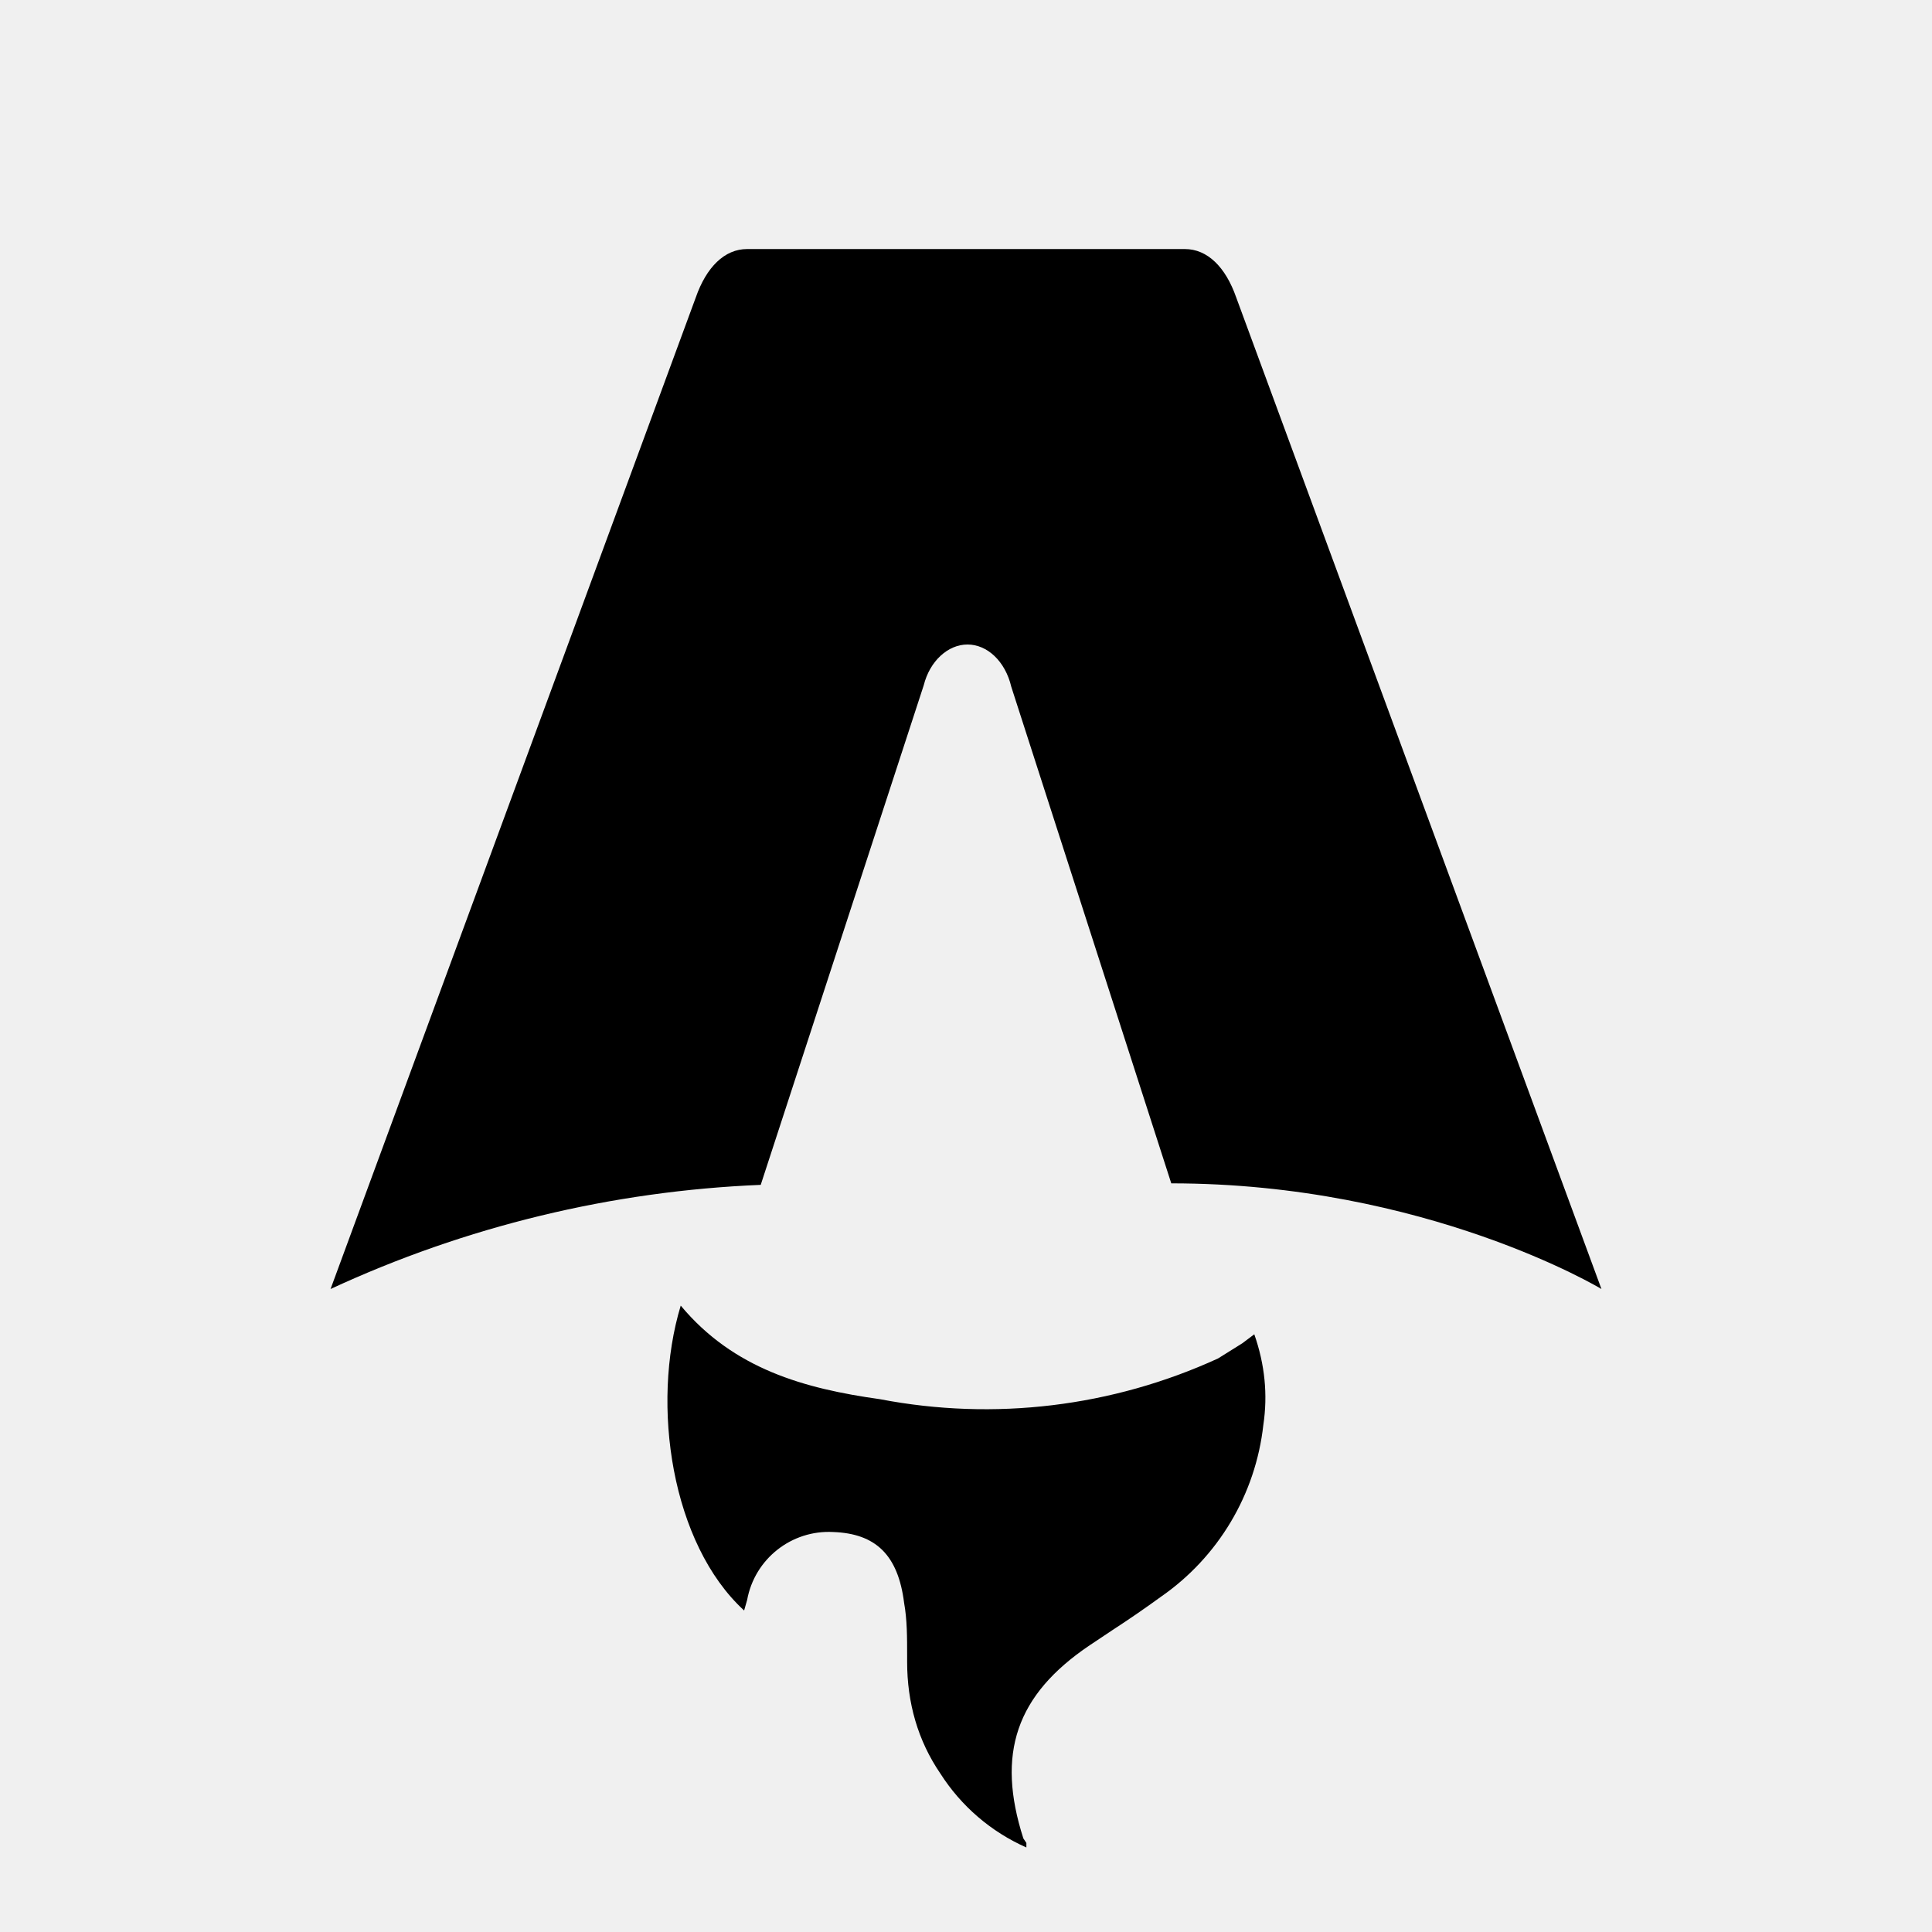
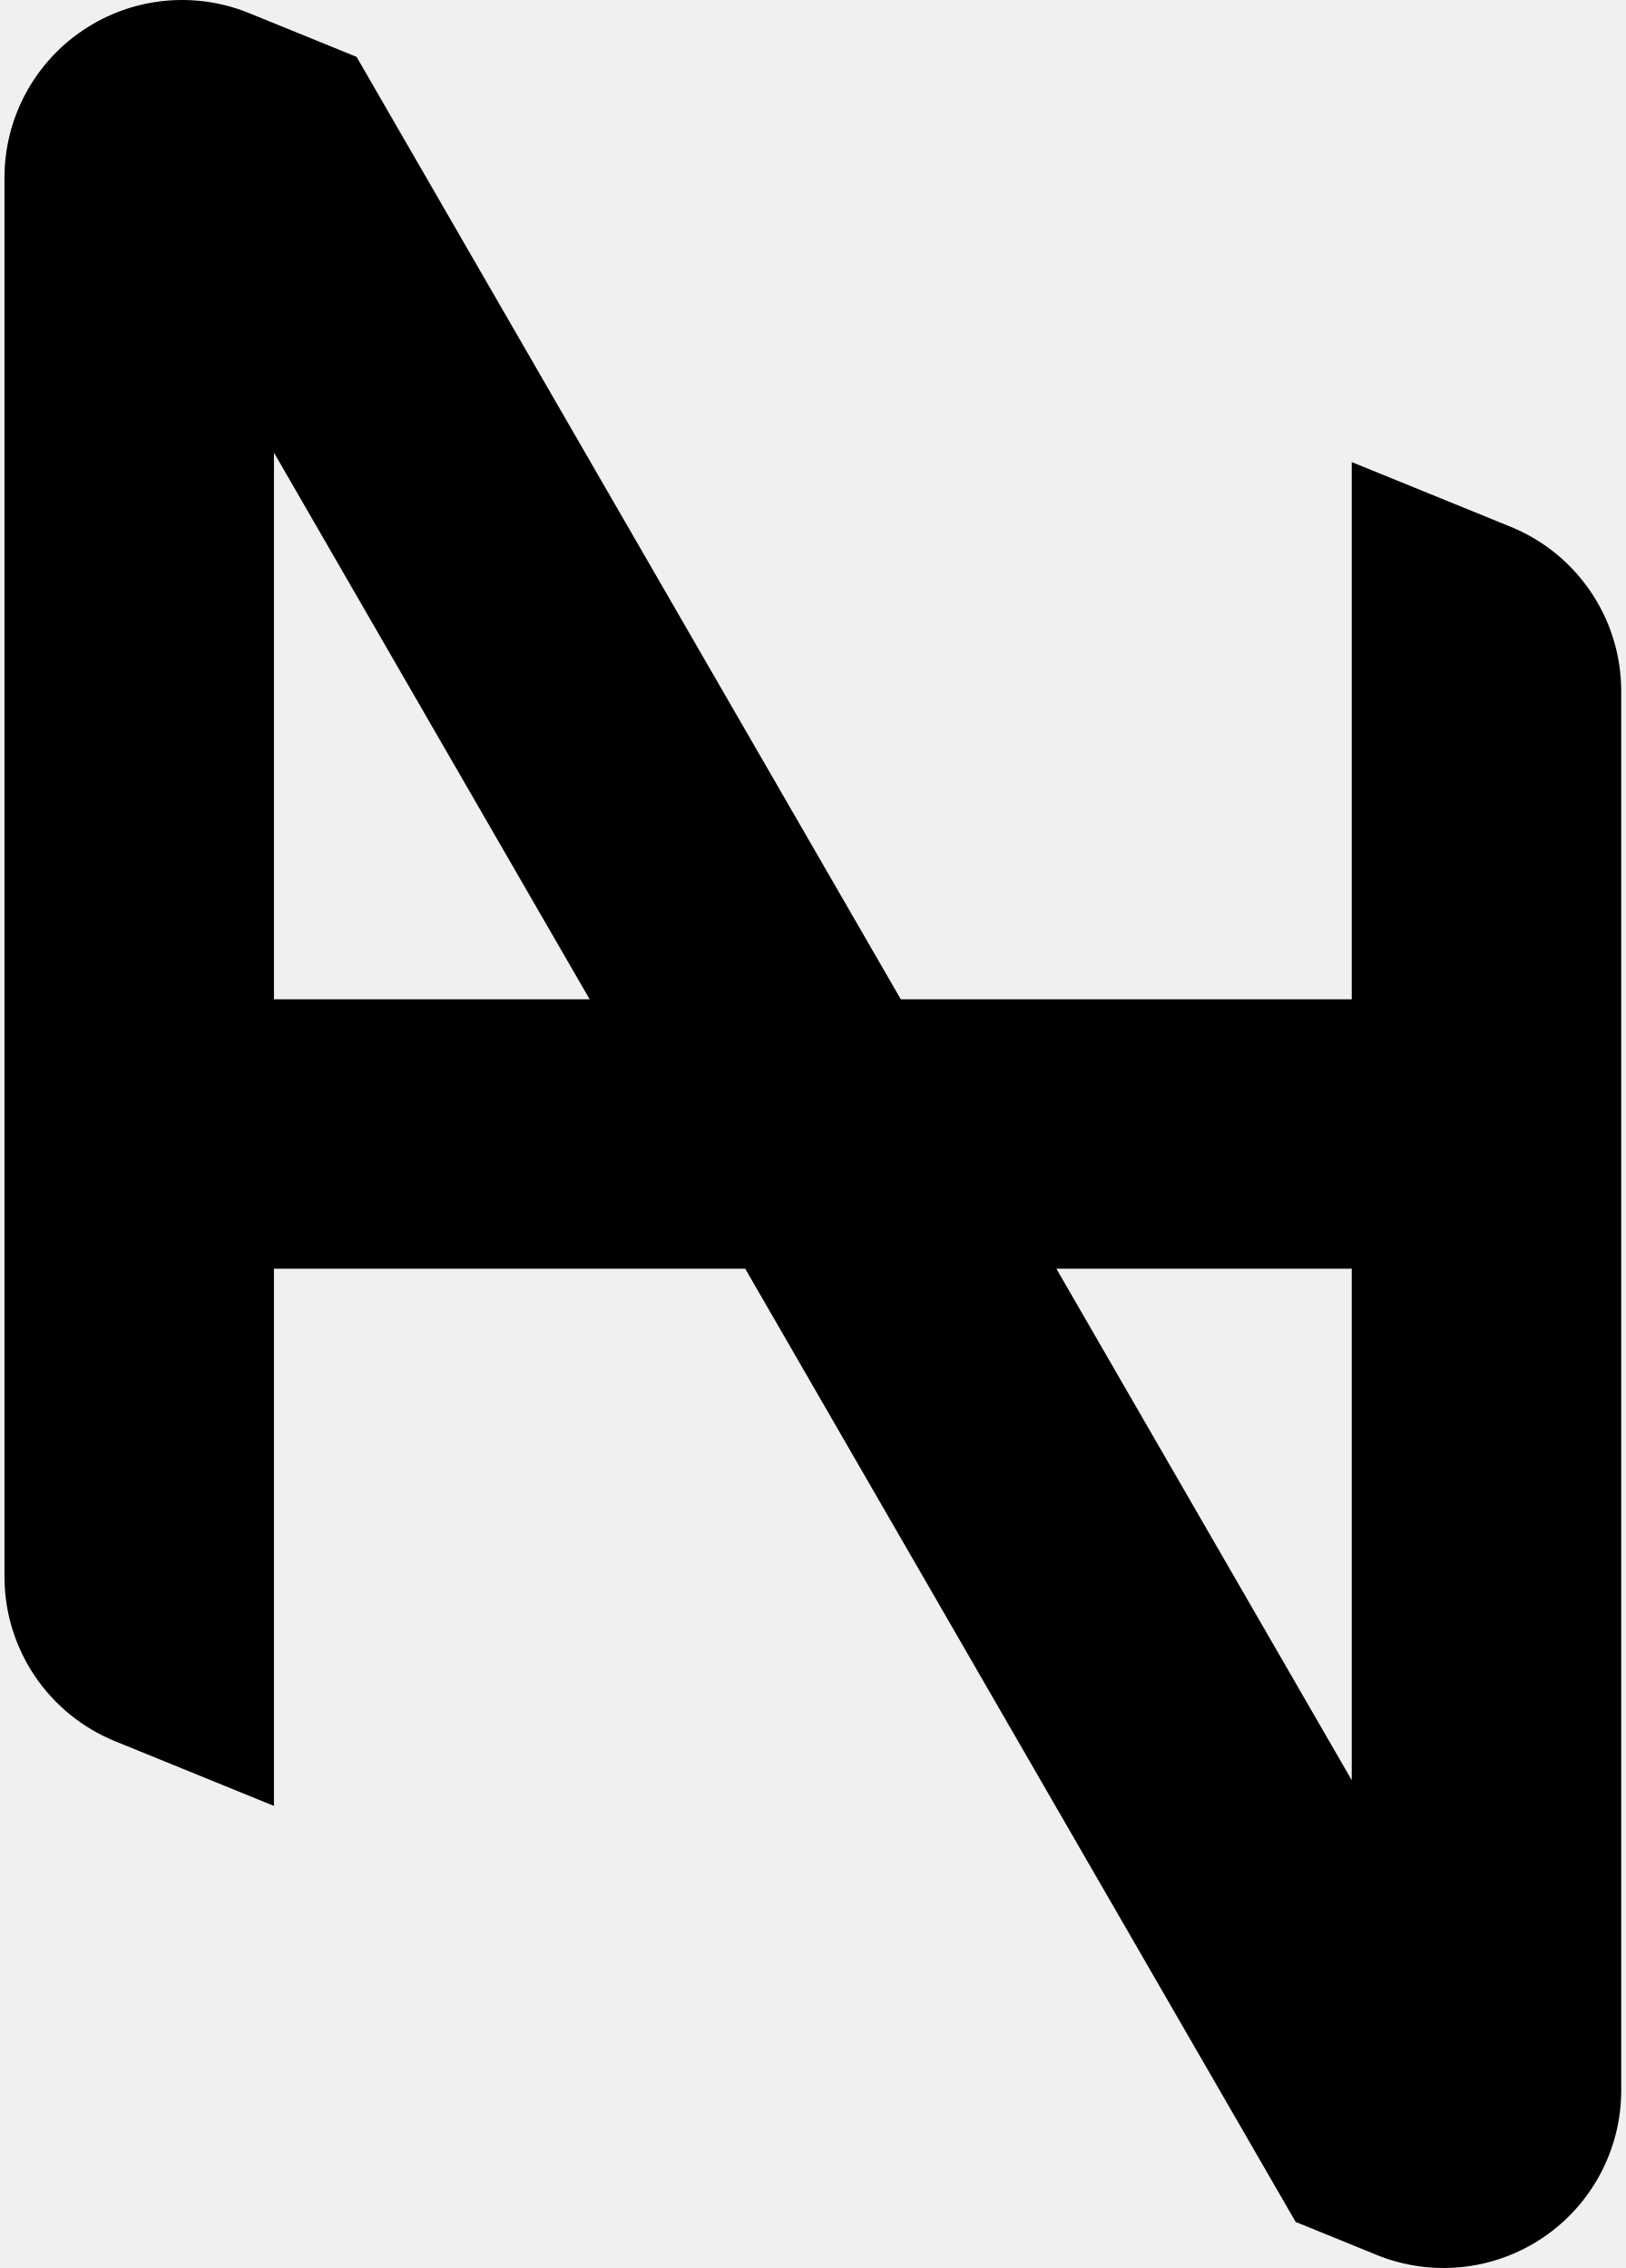
- <svg xmlns="http://www.w3.org/2000/svg" fill="none" viewBox="0 0 128 128">
-   <path d="M50.4 78.5a75.1 75.1 0 0 0-28.5 6.9l24.2-65.7c.7-2 1.9-3.2 3.4-3.2h29c1.5 0 2.7 1.2 3.4 3.2l24.2 65.7s-11.6-7-28.5-7L67 45.5c-.4-1.7-1.6-2.8-2.9-2.8-1.3 0-2.5 1.1-2.9 2.7L50.4 78.5Zm-1.1 28.2Zm-4.2-20.2c-2 6.6-.6 15.8 4.2 20.2a17.5 17.5 0 0 1 .2-.7 5.5 5.5 0 0 1 5.7-4.5c2.8.1 4.3 1.5 4.7 4.7.2 1.1.2 2.3.2 3.5v.4c0 2.7.7 5.2 2.2 7.4a13 13 0 0 0 5.7 4.9v-.3l-.2-.3c-1.8-5.6-.5-9.5 4.4-12.8l1.5-1a73 73 0 0 0 3.2-2.2 16 16 0 0 0 6.8-11.4c.3-2 .1-4-.6-6l-.8.6-1.6 1a37 37 0 0 1-22.4 2.7c-5-.7-9.7-2-13.2-6.2Z" />
+ <svg xmlns="http://www.w3.org/2000/svg" viewBox="0 0 344 480" fill="none" style="fill-rule:evenodd;clip-rule:evenodd;stroke-linejoin:round;stroke-miterlimit:2;">
+   <path d="M343.052,146.296l0,296.114c0,12.515 -6.228,24.209 -16.613,31.192c-10.385,6.984 -23.564,8.342 -35.154,3.622l-17.122,-6.973l-116.475,-201.741l-99.72,0l0,113.695l-33.608,-13.687c-14.157,-5.765 -23.412,-19.529 -23.412,-34.814l-0,-296.114c-0,-12.515 6.228,-24.209 16.613,-31.192c10.385,-6.984 23.564,-8.342 35.154,-3.622l22.74,9.261l115.154,199.453l95.423,-0l-0,-113.695l33.608,13.687c14.157,5.765 23.412,19.529 23.412,34.814Zm-285.084,65.194l66.799,-0l-66.799,-115.698l0,115.698Zm228.064,165.276l-0,-108.256l-62.502,0l62.502,108.256Z" id="favicon-shape" />
  <style>
-         path { fill: #000; }
+         #favicon-shape {
+             fill: #000;
+         }
+ 
        @media (prefers-color-scheme: dark) {
-             path { fill: #FFF; }
+             #favicon-shape {
+                 fill: #fff;
+             }
        }
    </style>
</svg>
